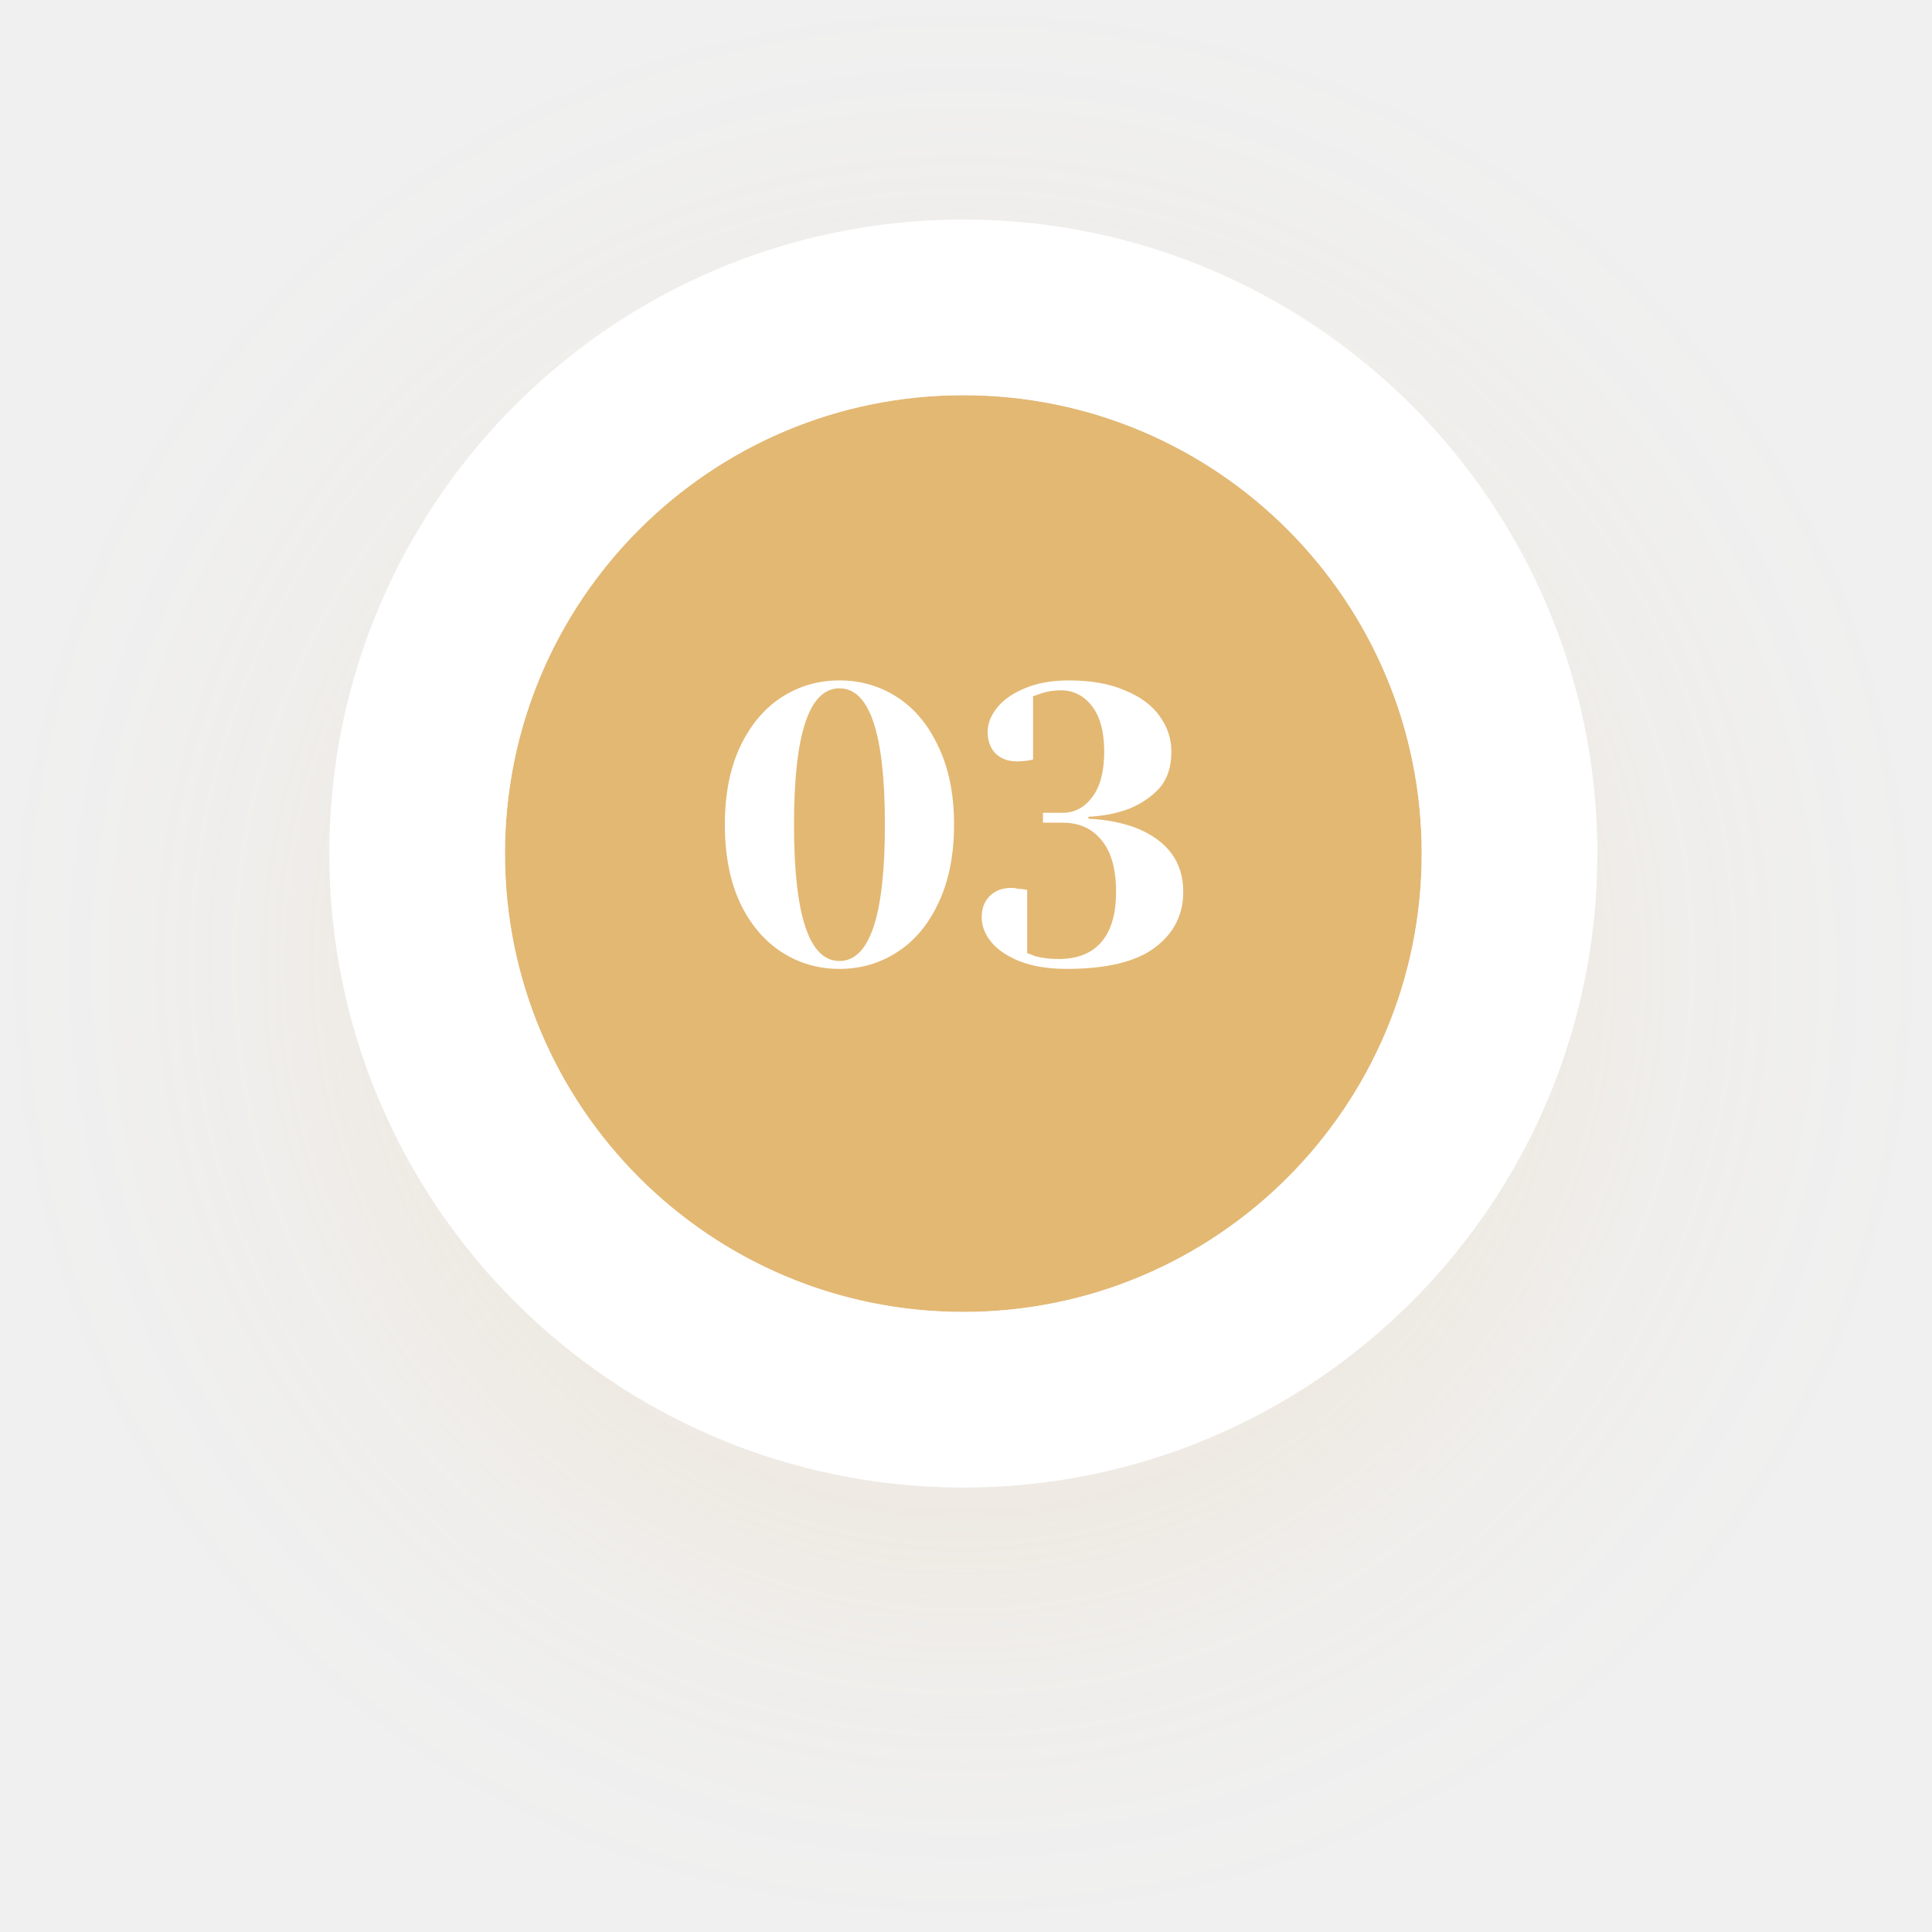
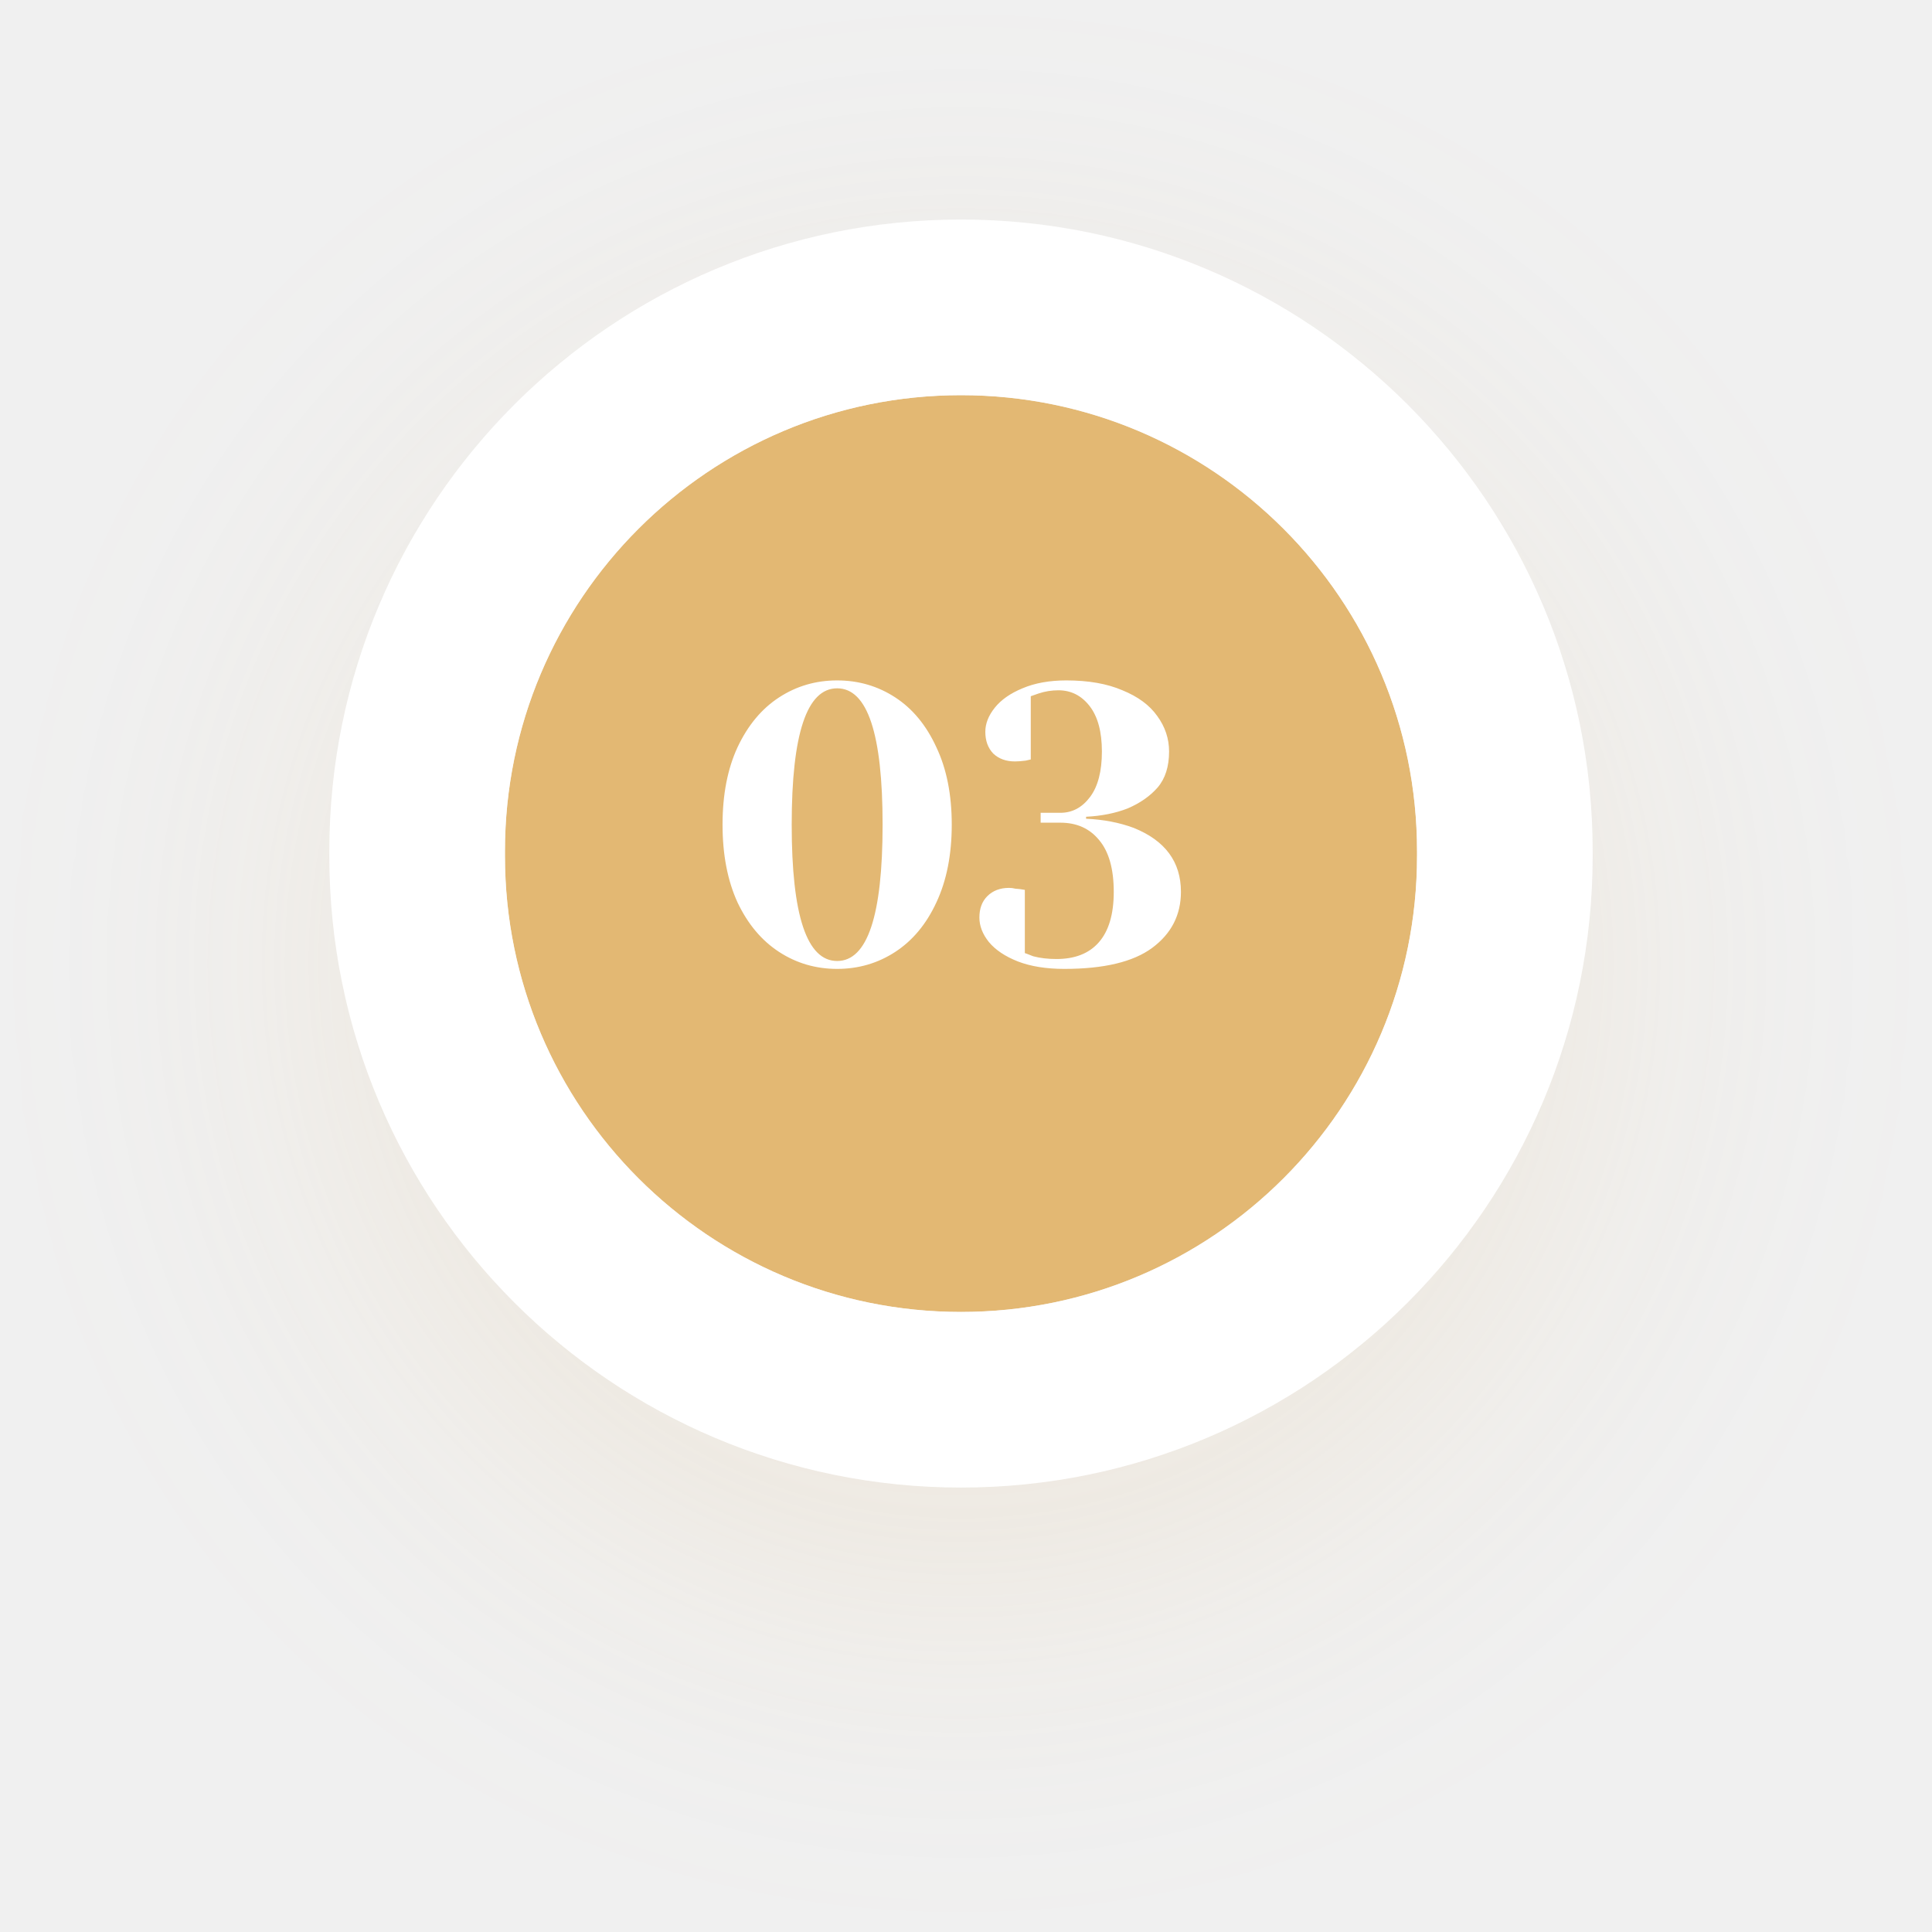
<svg xmlns="http://www.w3.org/2000/svg" width="88" height="88" viewBox="0 0 88 88" fill="none">
-   <g filter="url(#filter0_d_0_1)">
-     <rect x="23" y="18" width="41.757" height="41.757" rx="20.878" fill="#E3B873" />
-     <rect x="19" y="14" width="49.757" height="49.757" rx="24.878" stroke="white" stroke-width="8" />
+   <g filter="url(#filter0_d_81429_4)">
+     <rect x="23" y="18" width="41.544" height="41.757" rx="20.772" fill="#E3B873" />
+     <rect x="19" y="14" width="49.544" height="49.757" rx="24.772" stroke="white" stroke-width="8" />
  </g>
-   <path d="M38.236 44.132C37.264 44.132 36.382 43.874 35.59 43.358C34.798 42.842 34.168 42.092 33.7 41.108C33.244 40.112 33.016 38.93 33.016 37.562C33.016 36.194 33.244 35.018 33.7 34.034C34.168 33.038 34.798 32.282 35.59 31.766C36.382 31.25 37.264 30.992 38.236 30.992C39.208 30.992 40.09 31.25 40.882 31.766C41.674 32.282 42.298 33.038 42.754 34.034C43.222 35.018 43.456 36.194 43.456 37.562C43.456 38.93 43.222 40.112 42.754 41.108C42.298 42.092 41.674 42.842 40.882 43.358C40.09 43.874 39.208 44.132 38.236 44.132ZM38.236 43.772C39.616 43.772 40.306 41.702 40.306 37.562C40.306 33.422 39.616 31.352 38.236 31.352C36.856 31.352 36.166 33.422 36.166 37.562C36.166 41.702 36.856 43.772 38.236 43.772ZM48.585 44.132C47.757 44.132 47.049 44.018 46.461 43.79C45.885 43.562 45.447 43.268 45.147 42.908C44.859 42.548 44.715 42.176 44.715 41.792C44.715 41.384 44.835 41.06 45.075 40.82C45.327 40.568 45.657 40.442 46.065 40.442C46.161 40.442 46.257 40.454 46.353 40.478C46.449 40.49 46.515 40.496 46.551 40.496L46.785 40.532V43.412C46.797 43.412 46.923 43.46 47.163 43.556C47.475 43.64 47.829 43.682 48.225 43.682C49.065 43.682 49.707 43.43 50.151 42.926C50.607 42.41 50.835 41.642 50.835 40.622C50.835 39.578 50.613 38.792 50.169 38.264C49.737 37.736 49.149 37.472 48.405 37.472H47.505V37.022H48.405C48.945 37.022 49.395 36.782 49.755 36.302C50.115 35.822 50.295 35.132 50.295 34.232C50.295 33.332 50.109 32.642 49.737 32.162C49.365 31.682 48.891 31.442 48.315 31.442C48.003 31.442 47.703 31.49 47.415 31.586C47.379 31.598 47.259 31.64 47.055 31.712V34.592L46.821 34.646C46.629 34.67 46.467 34.682 46.335 34.682C45.927 34.682 45.597 34.562 45.345 34.322C45.105 34.07 44.985 33.74 44.985 33.332C44.985 32.96 45.129 32.594 45.417 32.234C45.705 31.874 46.125 31.58 46.677 31.352C47.241 31.112 47.907 30.992 48.675 30.992C49.683 30.992 50.535 31.142 51.231 31.442C51.939 31.73 52.467 32.12 52.815 32.612C53.175 33.104 53.355 33.644 53.355 34.232C53.355 34.916 53.181 35.462 52.833 35.87C52.485 36.266 52.029 36.584 51.465 36.824C50.913 37.04 50.283 37.166 49.575 37.202V37.292C50.367 37.328 51.087 37.466 51.735 37.706C53.175 38.282 53.895 39.254 53.895 40.622C53.895 41.678 53.457 42.53 52.581 43.178C51.717 43.814 50.385 44.132 48.585 44.132Z" fill="white" />
+   <path d="M38.131 44.132C37.159 44.132 36.277 43.874 35.485 43.358C34.693 42.842 34.063 42.092 33.595 41.108C33.139 40.112 32.911 38.93 32.911 37.562C32.911 36.194 33.139 35.018 33.595 34.034C34.063 33.038 34.693 32.282 35.485 31.766C36.277 31.25 37.159 30.992 38.131 30.992C39.103 30.992 39.985 31.25 40.777 31.766C41.569 32.282 42.193 33.038 42.649 34.034C43.117 35.018 43.351 36.194 43.351 37.562C43.351 38.93 43.117 40.112 42.649 41.108C42.193 42.092 41.569 42.842 40.777 43.358C39.985 43.874 39.103 44.132 38.131 44.132ZM38.131 43.772C39.511 43.772 40.201 41.702 40.201 37.562C40.201 33.422 39.511 31.352 38.131 31.352C36.751 31.352 36.061 33.422 36.061 37.562C36.061 41.702 36.751 43.772 38.131 43.772ZM48.48 44.132C47.652 44.132 46.944 44.018 46.356 43.79C45.78 43.562 45.342 43.268 45.042 42.908C44.754 42.548 44.61 42.176 44.61 41.792C44.61 41.384 44.73 41.06 44.97 40.82C45.222 40.568 45.552 40.442 45.96 40.442C46.056 40.442 46.152 40.454 46.248 40.478C46.344 40.49 46.41 40.496 46.446 40.496L46.68 40.532V43.412C46.692 43.412 46.818 43.46 47.058 43.556C47.37 43.64 47.724 43.682 48.12 43.682C48.96 43.682 49.602 43.43 50.046 42.926C50.502 42.41 50.73 41.642 50.73 40.622C50.73 39.578 50.508 38.792 50.064 38.264C49.632 37.736 49.044 37.472 48.3 37.472H47.4V37.022H48.3C48.84 37.022 49.29 36.782 49.65 36.302C50.01 35.822 50.19 35.132 50.19 34.232C50.19 33.332 50.004 32.642 49.632 32.162C49.26 31.682 48.786 31.442 48.21 31.442C47.898 31.442 47.598 31.49 47.31 31.586C47.274 31.598 47.154 31.64 46.95 31.712V34.592L46.716 34.646C46.524 34.67 46.362 34.682 46.23 34.682C45.822 34.682 45.492 34.562 45.24 34.322C45 34.07 44.88 33.74 44.88 33.332C44.88 32.96 45.024 32.594 45.312 32.234C45.6 31.874 46.02 31.58 46.572 31.352C47.136 31.112 47.802 30.992 48.57 30.992C49.578 30.992 50.43 31.142 51.126 31.442C51.834 31.73 52.362 32.12 52.71 32.612C53.07 33.104 53.25 33.644 53.25 34.232C53.25 34.916 53.076 35.462 52.728 35.87C52.38 36.266 51.924 36.584 51.36 36.824C50.808 37.04 50.178 37.166 49.47 37.202V37.292C50.262 37.328 50.982 37.466 51.63 37.706C53.07 38.282 53.79 39.254 53.79 40.622C53.79 41.678 53.352 42.53 52.476 43.178C51.612 43.814 50.28 44.132 48.48 44.132Z" fill="white" />
  <defs>
-     <filter id="filter0_d_0_1" x="0" y="0" width="87.757" height="87.757" filterUnits="userSpaceOnUse" color-interpolation-filters="sRGB">
+     <filter id="filter0_d_81429_4" x="0" y="0" width="87.543" height="87.757" filterUnits="userSpaceOnUse" color-interpolation-filters="sRGB">
      <feFlood flood-opacity="0" result="BackgroundImageFix" />
      <feColorMatrix in="SourceAlpha" type="matrix" values="0 0 0 0 0 0 0 0 0 0 0 0 0 0 0 0 0 0 127 0" result="hardAlpha" />
      <feOffset dy="5" />
      <feGaussianBlur stdDeviation="7.5" />
      <feColorMatrix type="matrix" values="0 0 0 0 0.89 0 0 0 0 0.722 0 0 0 0 0.451 0 0 0 0.15 0" />
-       <feBlend mode="normal" in2="BackgroundImageFix" result="effect1_dropShadow_0_1" />
-       <feBlend mode="normal" in="SourceGraphic" in2="effect1_dropShadow_0_1" result="shape" />
+       <feBlend mode="normal" in2="BackgroundImageFix" result="effect1_dropShadow_81429_4" />
+       <feBlend mode="normal" in="SourceGraphic" in2="effect1_dropShadow_81429_4" result="shape" />
    </filter>
  </defs>
</svg>
